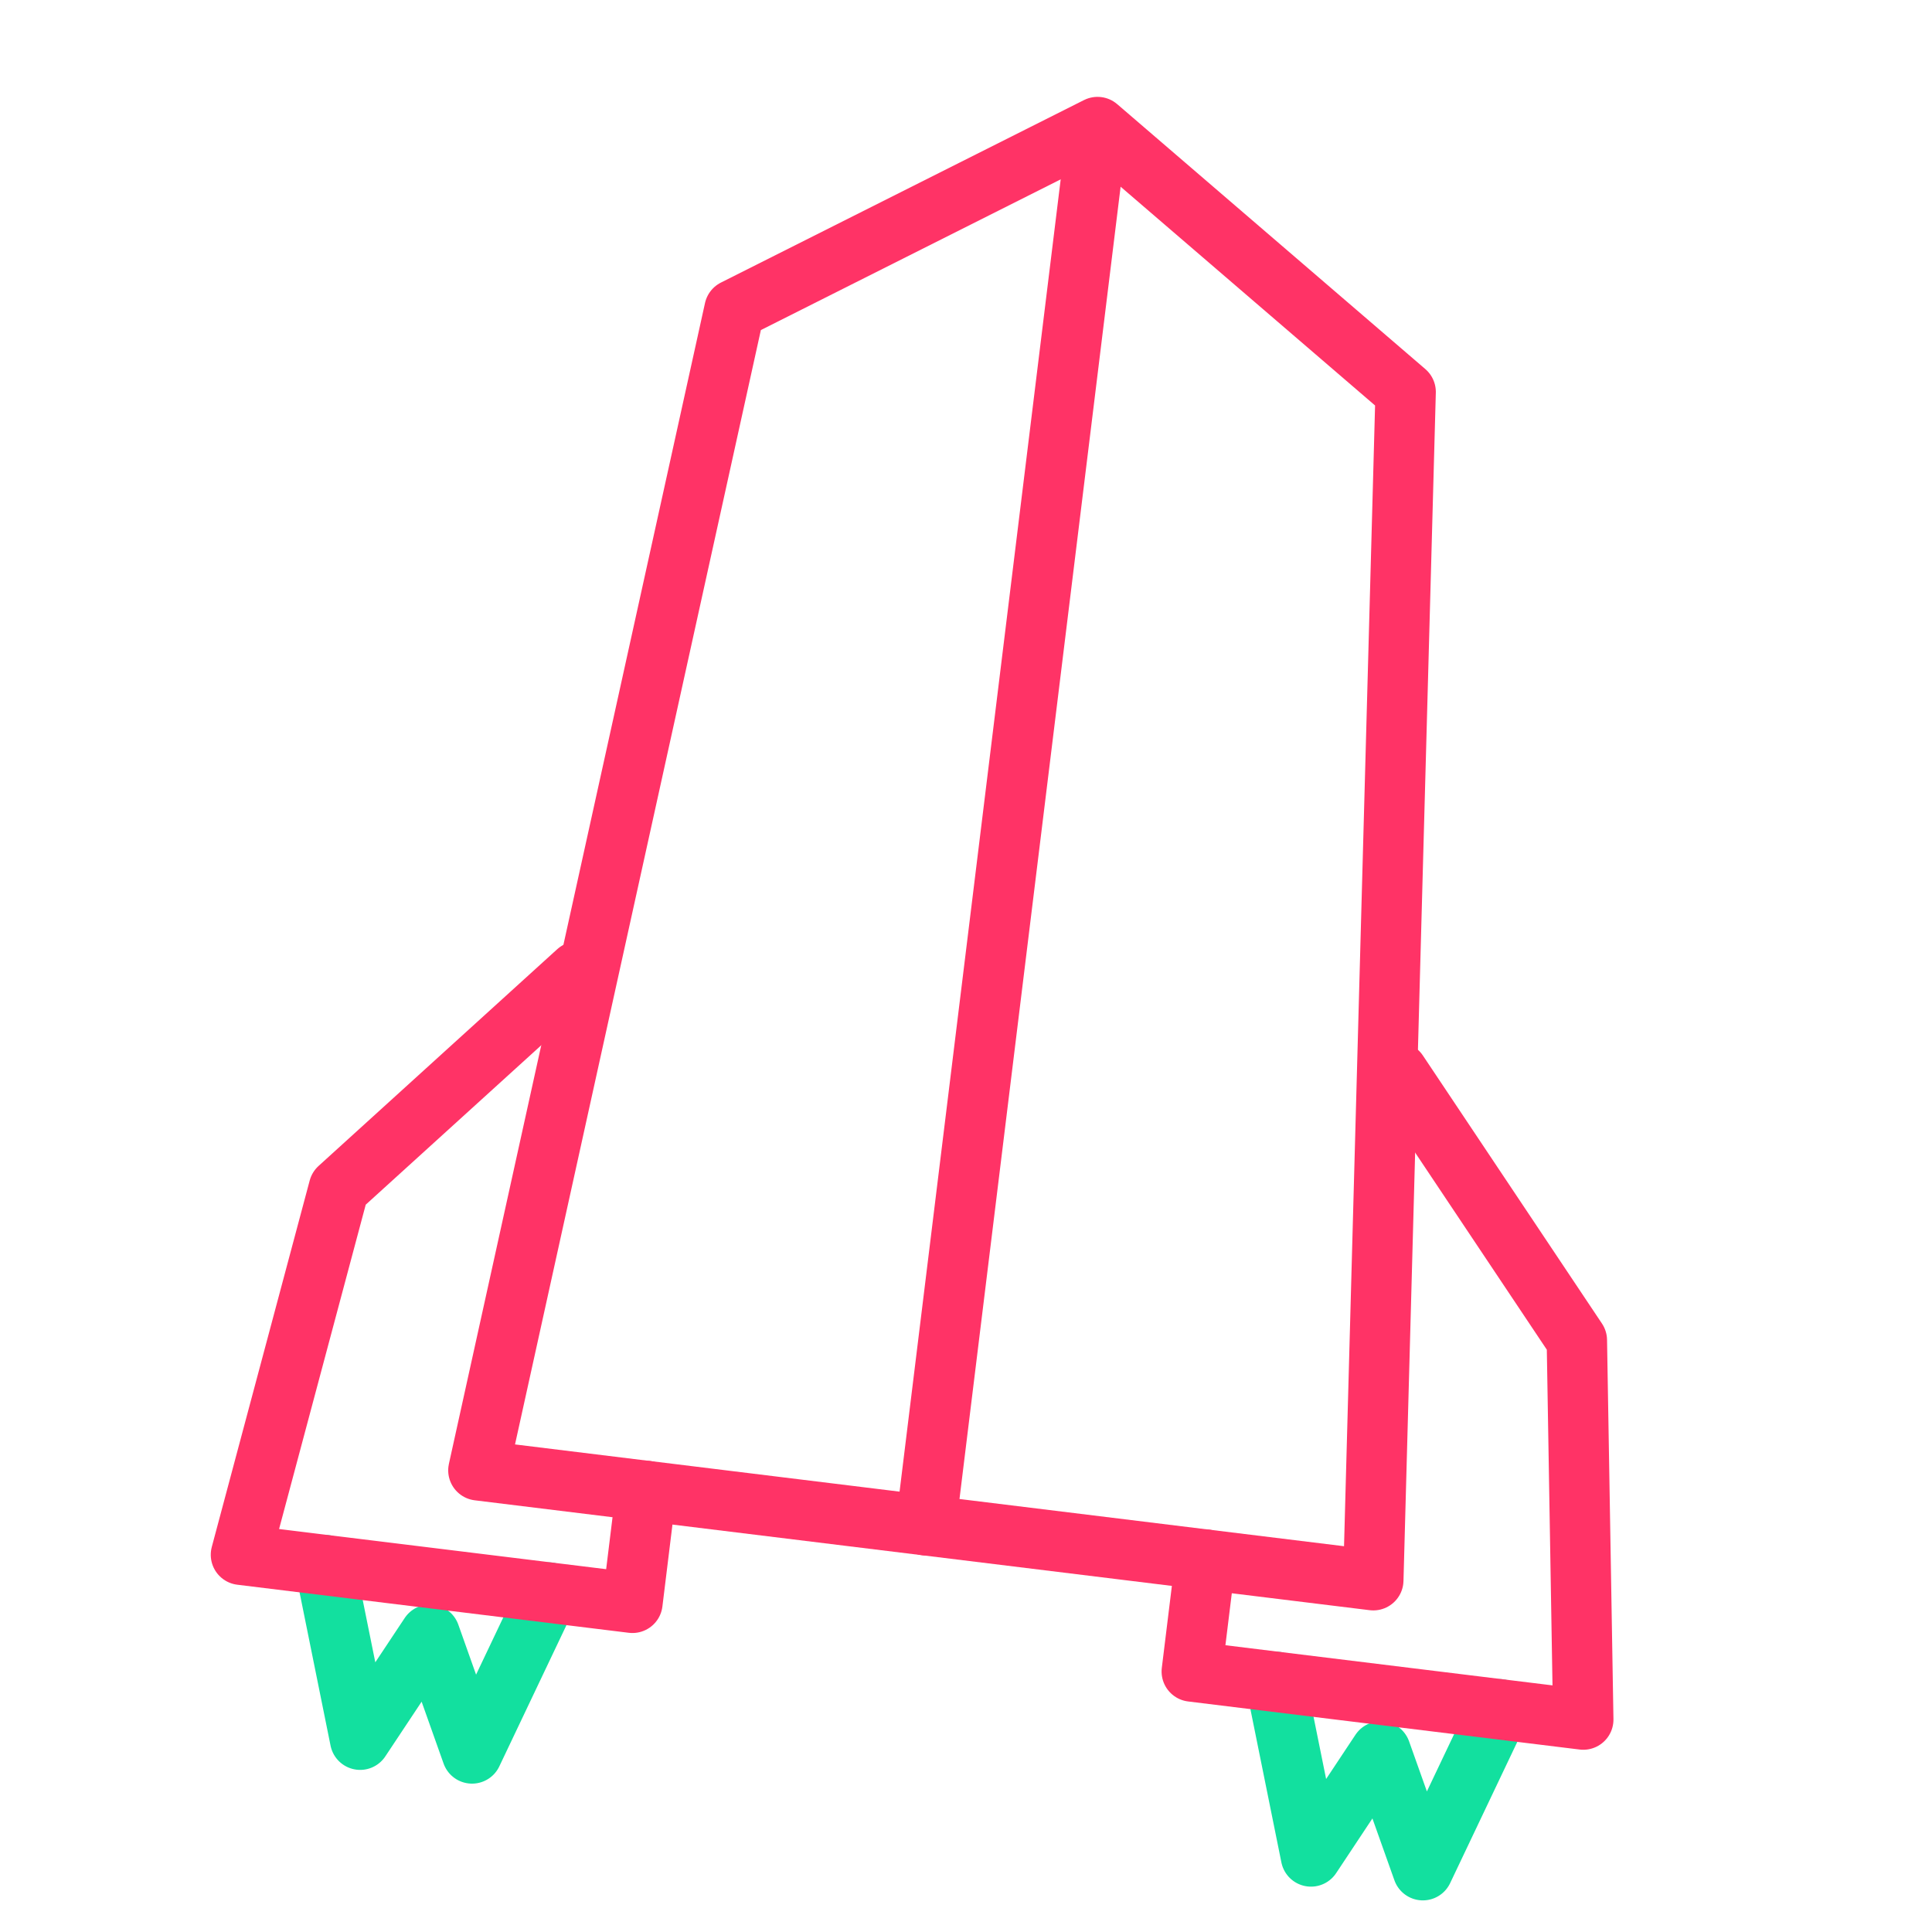
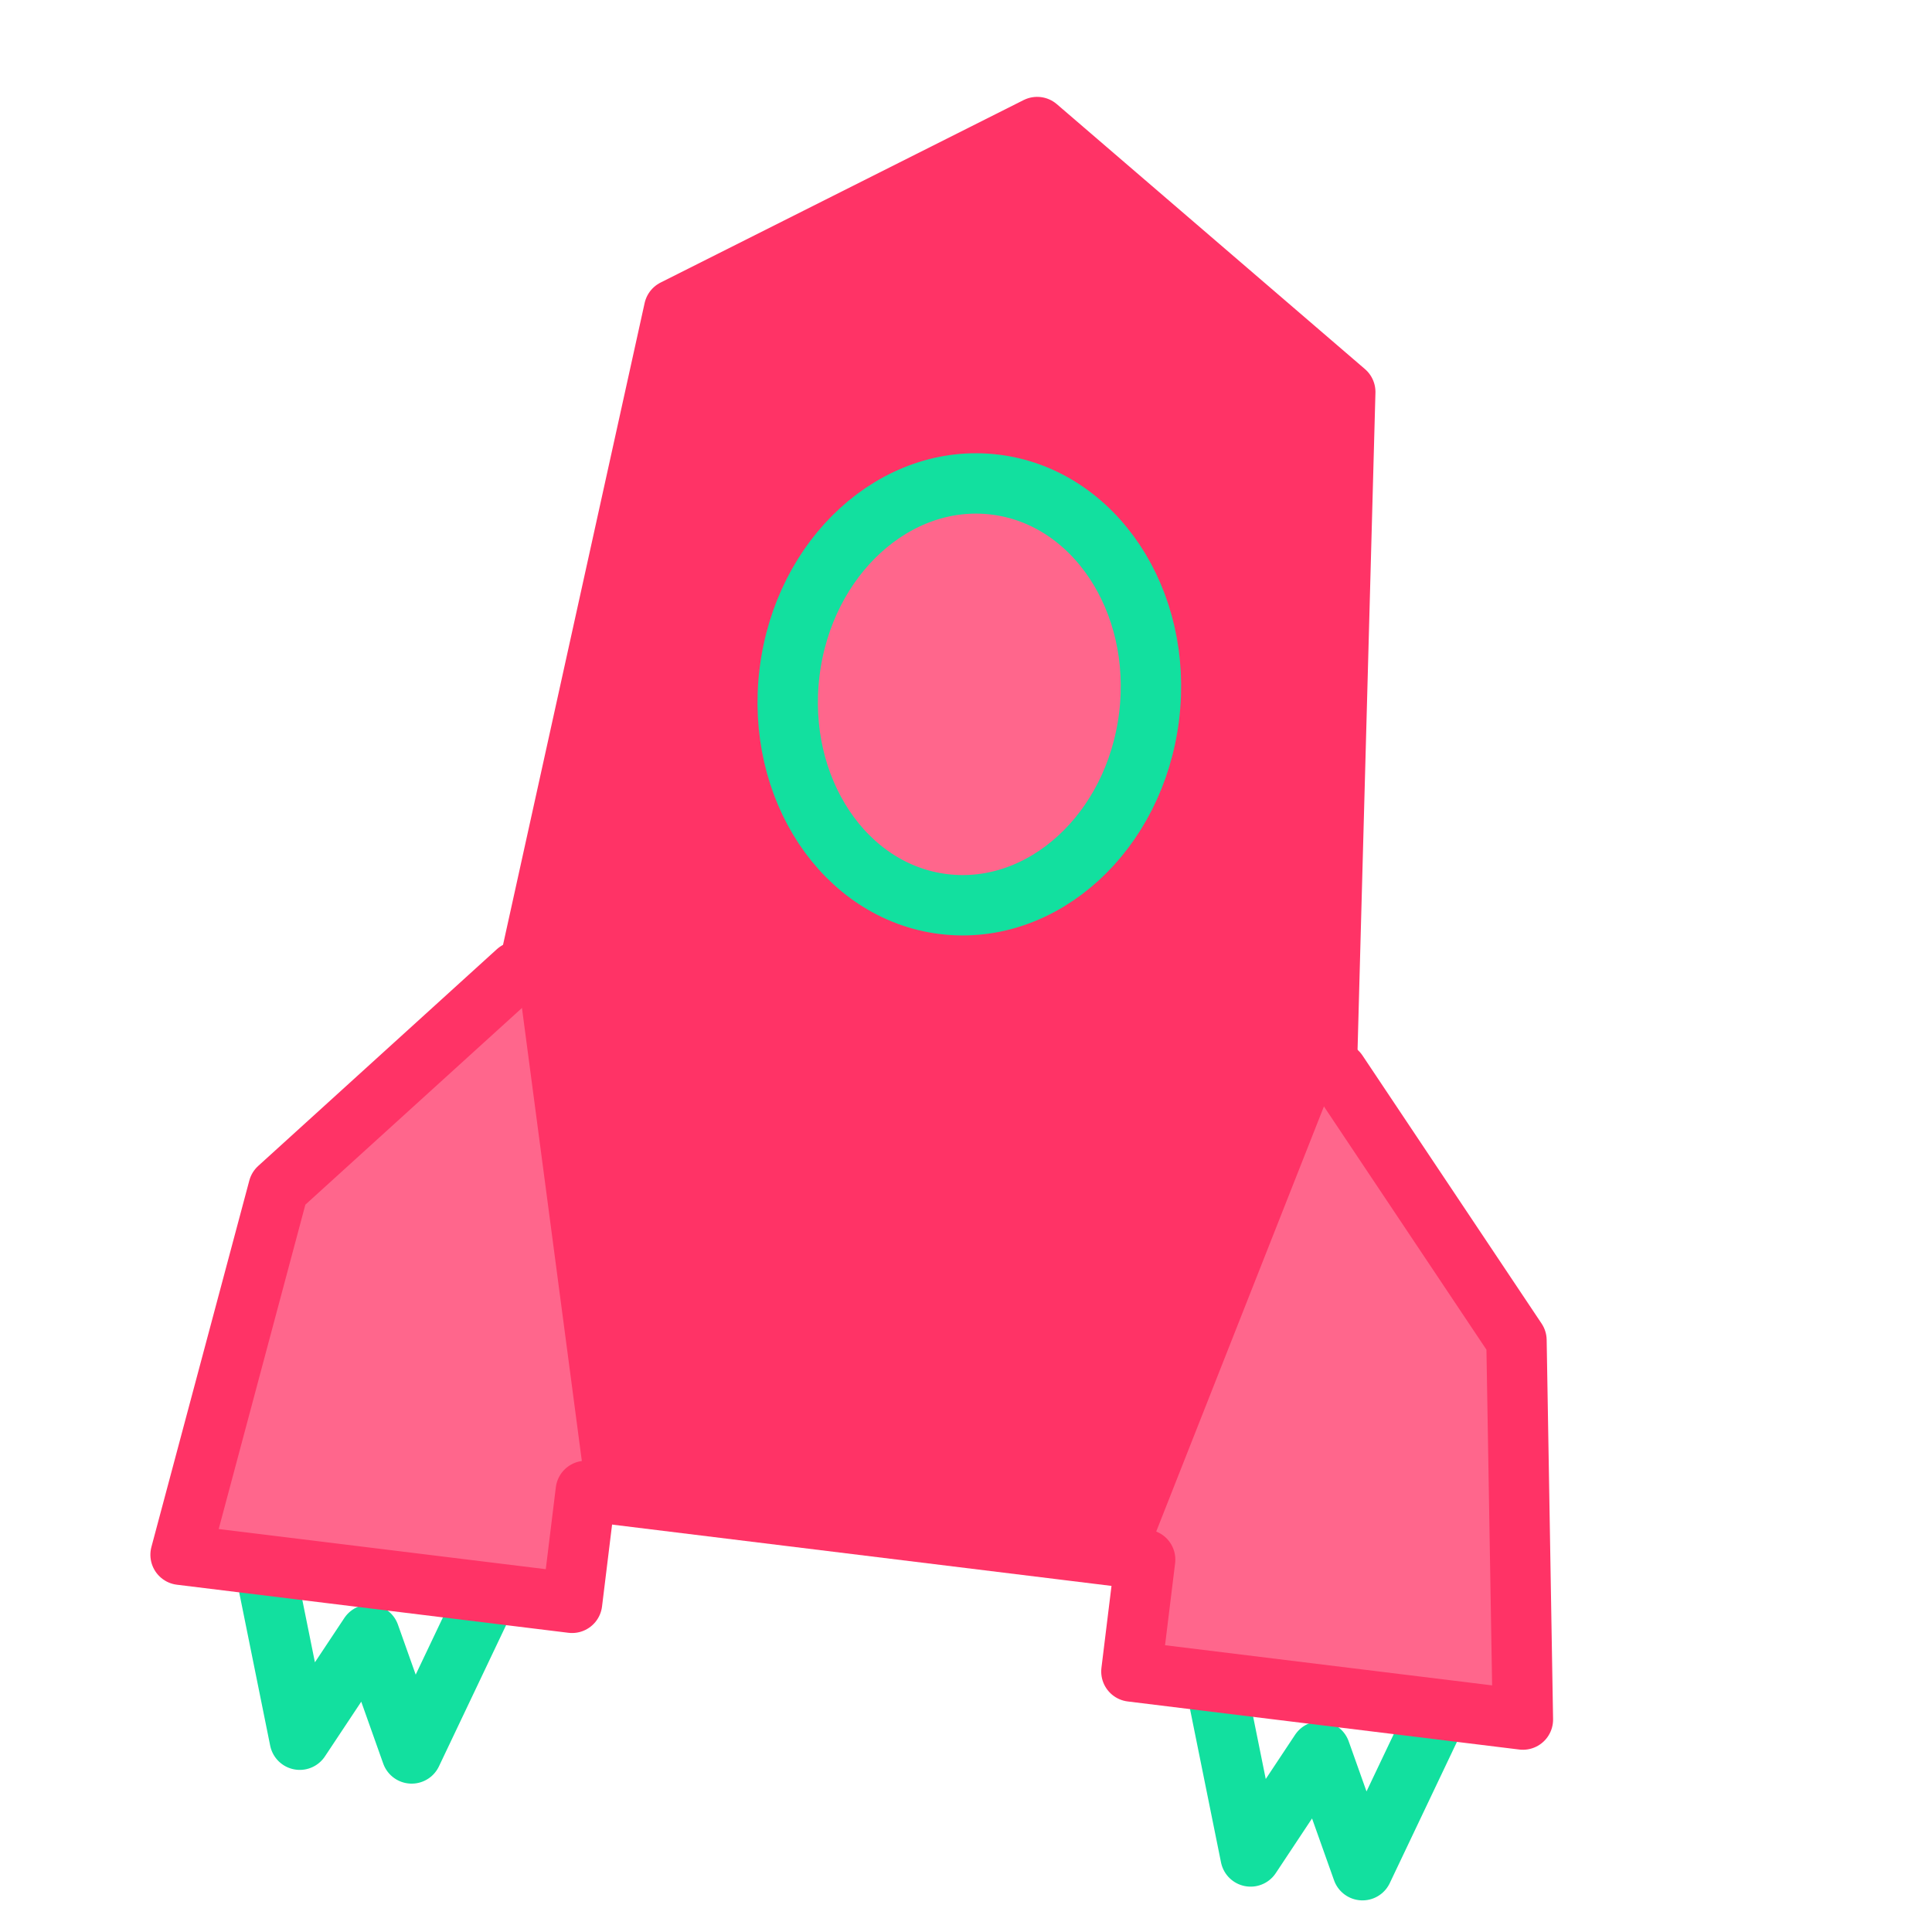
<svg xmlns="http://www.w3.org/2000/svg" width="32" height="32" viewBox="0 0 32 32">
-   <g fill="none" fill-rule="evenodd" stroke-linejoin="round" transform="rotate(7 -2.514 58.101)">
-     <path stroke="#12e09f" stroke-linecap="round" d="M1.4 25.2l.933 2.8.934-1.867L4.2 28l.933-2.8m12.134 0L18.2 28l.933-1.867.934 1.867.933-2.8" />
-     <g stroke="#f36">
-       <path stroke-linecap="round" d="M11.2.467v22.866" />
-       <path stroke-linecap="square" d="M5.6 3.733L11.2 0l5.6 3.733 1.867 19.6H3.733z" />
-       <path stroke-linecap="round" d="M4.356 14.933L.87 18.978 0 25.2h6.533v-1.867m11.511-8.4l3.485 4.045.871 6.222h-6.533v-1.867" />
+   <g fill="none" fill-rule="evenodd" transform="rotate(7 -3.014 49.926)">
+     <g stroke-linejoin="round">
+       <path stroke="#12e09f" stroke-linecap="round" d="M1.4 25.2l.933 2.8.934-1.867L4.2 28l.933-2.8m12.134 0L18.2 28l.933-1.867.934 1.867.933-2.8" />
+       <path fill="#f36" stroke="#f36" stroke-linecap="square" d="M5.6 3.733L11.2 0l5.6 3.733 1.867 19.6H3.733z" />
+       <path fill="#ff668c" stroke="#f36" stroke-linecap="round" d="M4.356 14.933L.87 18.978 0 25.2h6.533v-1.867m11.511-8.4l3.485 4.045.871 6.222h-6.533v-1.867" />
    </g>
+     <ellipse cx="11.23" cy="9.463" fill="#ff668c" stroke="#12e09f" rx="3" ry="3.5" />
  </g>
</svg>
